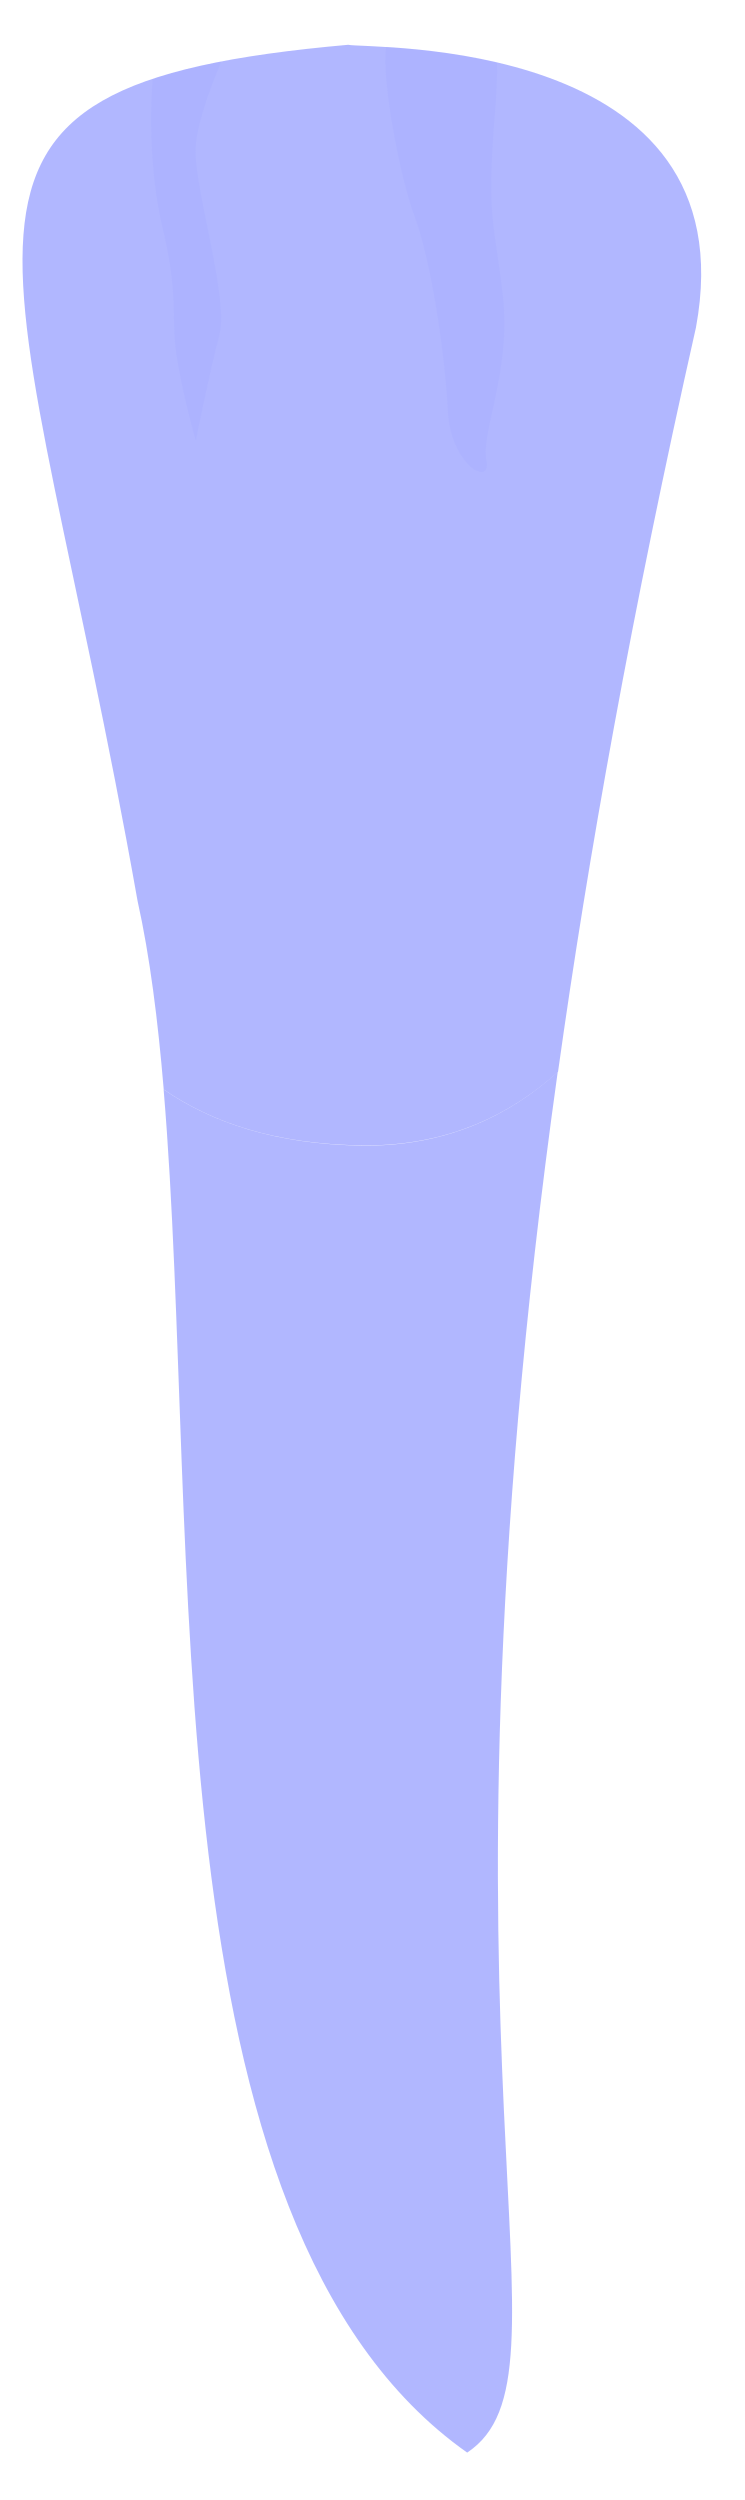
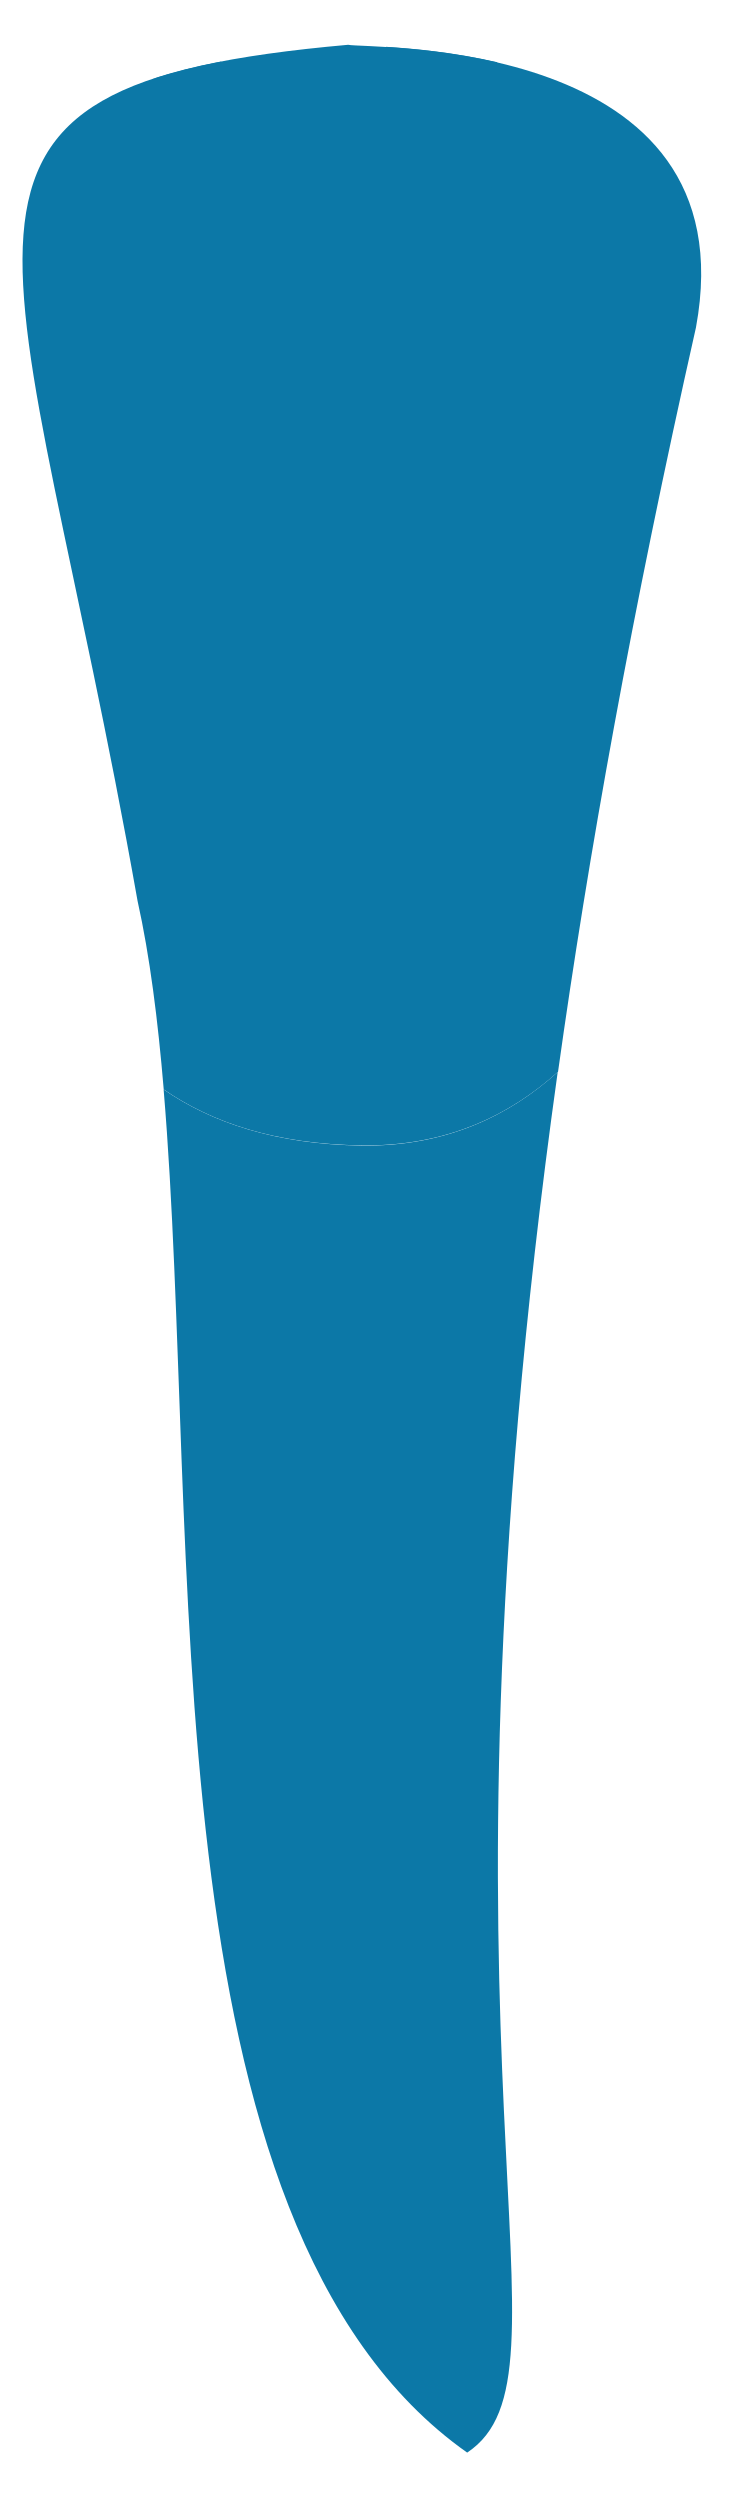
<svg xmlns="http://www.w3.org/2000/svg" width="14" height="47" viewBox="0 0 14 47" fill="none">
-   <path d="M3.078 20.482C2.968 19.174 2.817 17.976 2.586 16.937C0.333 4.227 -2.201 1.62 6.545 0.842C6.898 0.922 14.101 0.649 13.084 6.157C11.882 11.488 11.054 16.122 10.491 20.15C9.579 20.974 8.381 21.554 6.805 21.533C5.179 21.512 3.981 21.104 3.078 20.482Z" fill="#6571ff" fill-opacity="0.5" />
-   <path opacity="0.1" d="M9.3 2.2C9.145 4.134 9.3 4.172 9.456 5.576C9.611 6.981 9.04 8.129 9.145 8.65C9.25 9.171 8.468 8.755 8.418 7.712C8.367 6.67 8.107 4.899 7.792 4.067C7.535 3.377 7.17 1.553 7.258 0.88C7.788 0.914 8.544 0.985 9.347 1.17C9.347 1.435 9.338 1.767 9.3 2.2Z" fill="#6571ff" fill-opacity="0.5" />
-   <path opacity="0.1" d="M4.123 6.308C3.942 6.985 3.681 8.289 3.681 8.289C3.681 8.289 3.421 7.385 3.316 6.666C3.211 5.947 3.366 5.581 3.055 4.282C2.845 3.411 2.803 2.306 2.87 1.486C3.249 1.36 3.677 1.25 4.16 1.158C3.925 1.717 3.677 2.415 3.677 2.844C3.681 3.655 4.308 5.631 4.123 6.308Z" fill="#6571ff" fill-opacity="0.5" />
-   <path d="M8.783 46.109C2.71 41.824 3.786 28.895 3.076 20.482C3.979 21.104 5.177 21.512 6.799 21.537C8.375 21.558 9.573 20.978 10.485 20.154C7.841 39.037 10.997 44.637 8.783 46.109Z" fill="#6571ff" fill-opacity="0.5" />
+   <path d="M3.078 20.482C2.968 19.174 2.817 17.976 2.586 16.937C0.333 4.227 -2.201 1.62 6.545  0.842C6.898 0.922 14.101 0.649 13.084 6.157C11.882 11.488 11.054 16.122 10.491 20.15C9.579  20.974 8.381 21.554 6.805 21.533C5.179 21.512 3.981 21.104 3.078 20.482Z" fill="#0C78A7" fill-opacity="1" />
+   <path opacity="1" d="M9.3 2.2C9.145 4.134 9.3 4.172 9.456 5.576C9.611 6.981 9.04 8.129 9.145 8.65C9.25 9.171 8.468 8.755 8.418 7.712C8.367 6.67 8.107 4.899 7.792 4.067C7.535 3.377 7.17 1.553 7.258 0.88C7.788 0.914 8.544 0.985 9.347 1.17C9.347 1.435 9.338 1.767 9.3 2.2Z" fill="#0C78A7" fill-opacity="1" />
+   <path opacity="1" d="M4.123 6.308C3.942 6.985 3.681 8.289 3.681 8.289C3.681 8.289 3.421 7.385 3.316 6.666C3.211 5.947 3.366 5.581 3.055 4.282C2.845 3.411 2.803 2.306 2.87 1.486C3.249 1.36 3.677 1.25 4.16 1.158C3.925 1.717 3.677 2.415 3.677 2.844C3.681 3.655 4.308 5.631 4.123 6.308Z" fill="#0C78A7" fill-opacity="1" />
+   <path d="M8.783 46.109C2.71 41.824 3.786 28.895 3.076 20.482C3.979 21.104 5.177 21.512 6.799 21.537C8.375 21.558 9.573 20.978 10.485 20.154C7.841 39.037 10.997 44.637 8.783 46.109Z" fill="#0C78A7" fill-opacity="1" />
</svg>
